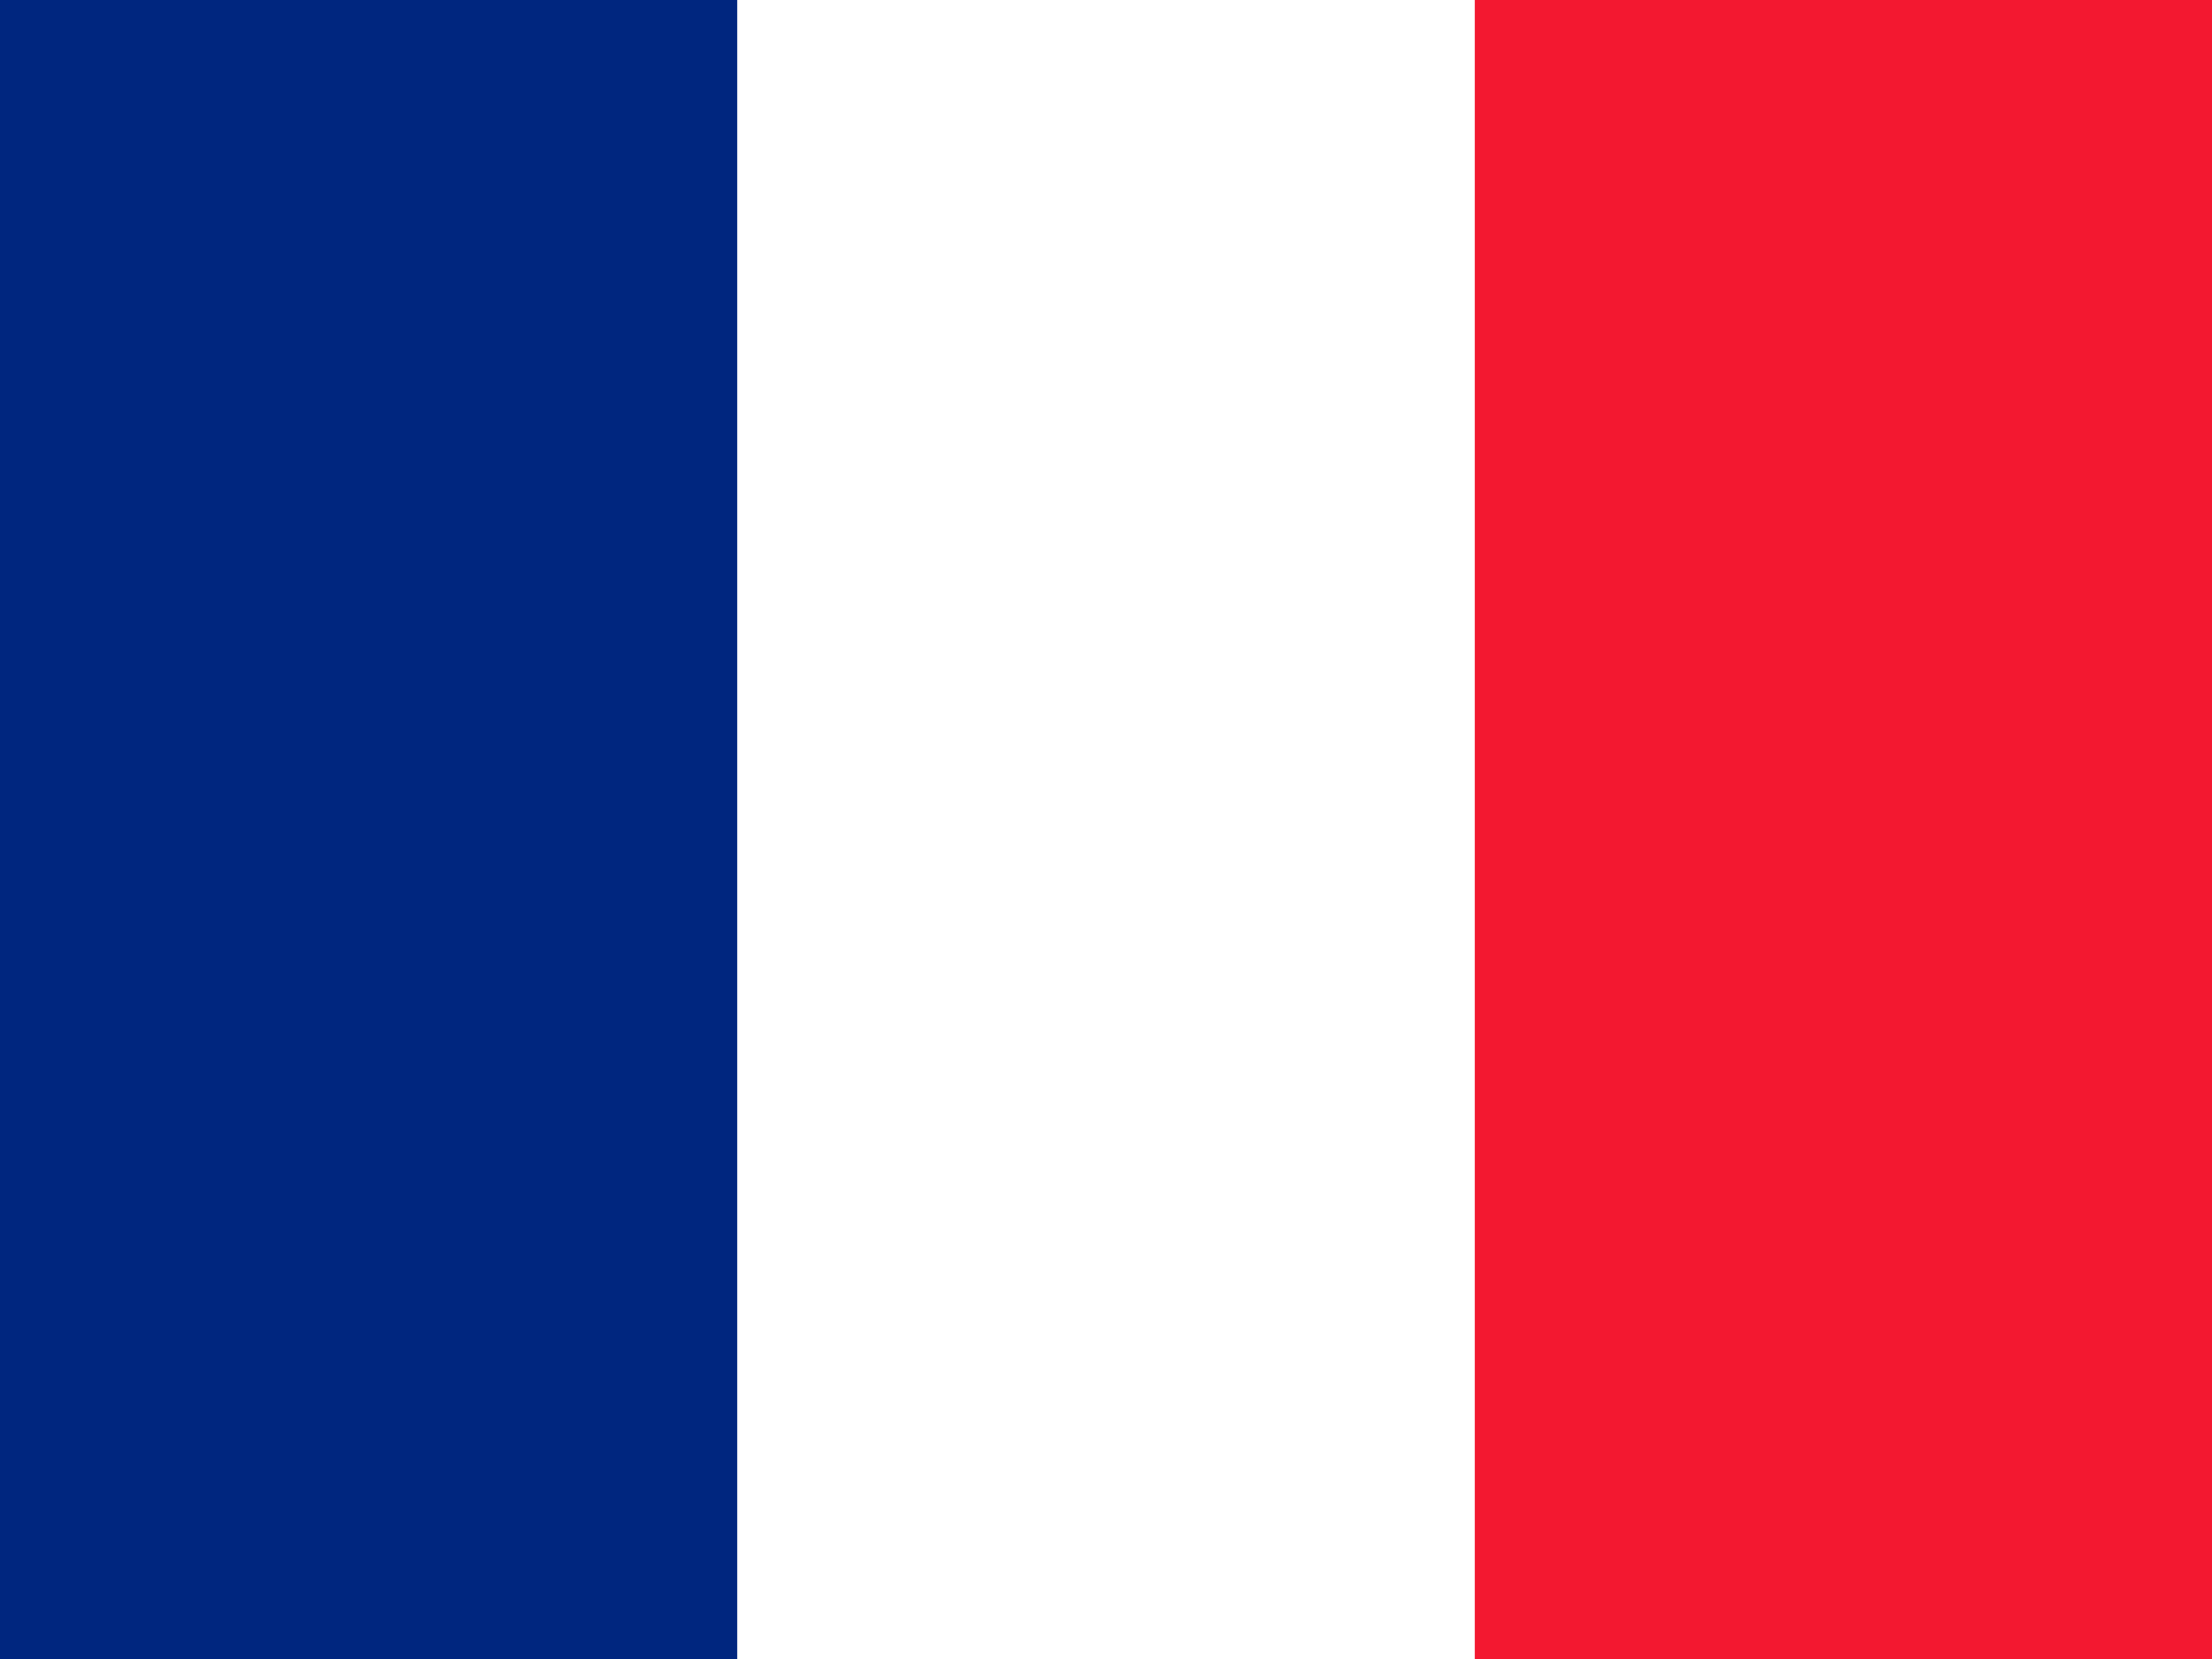
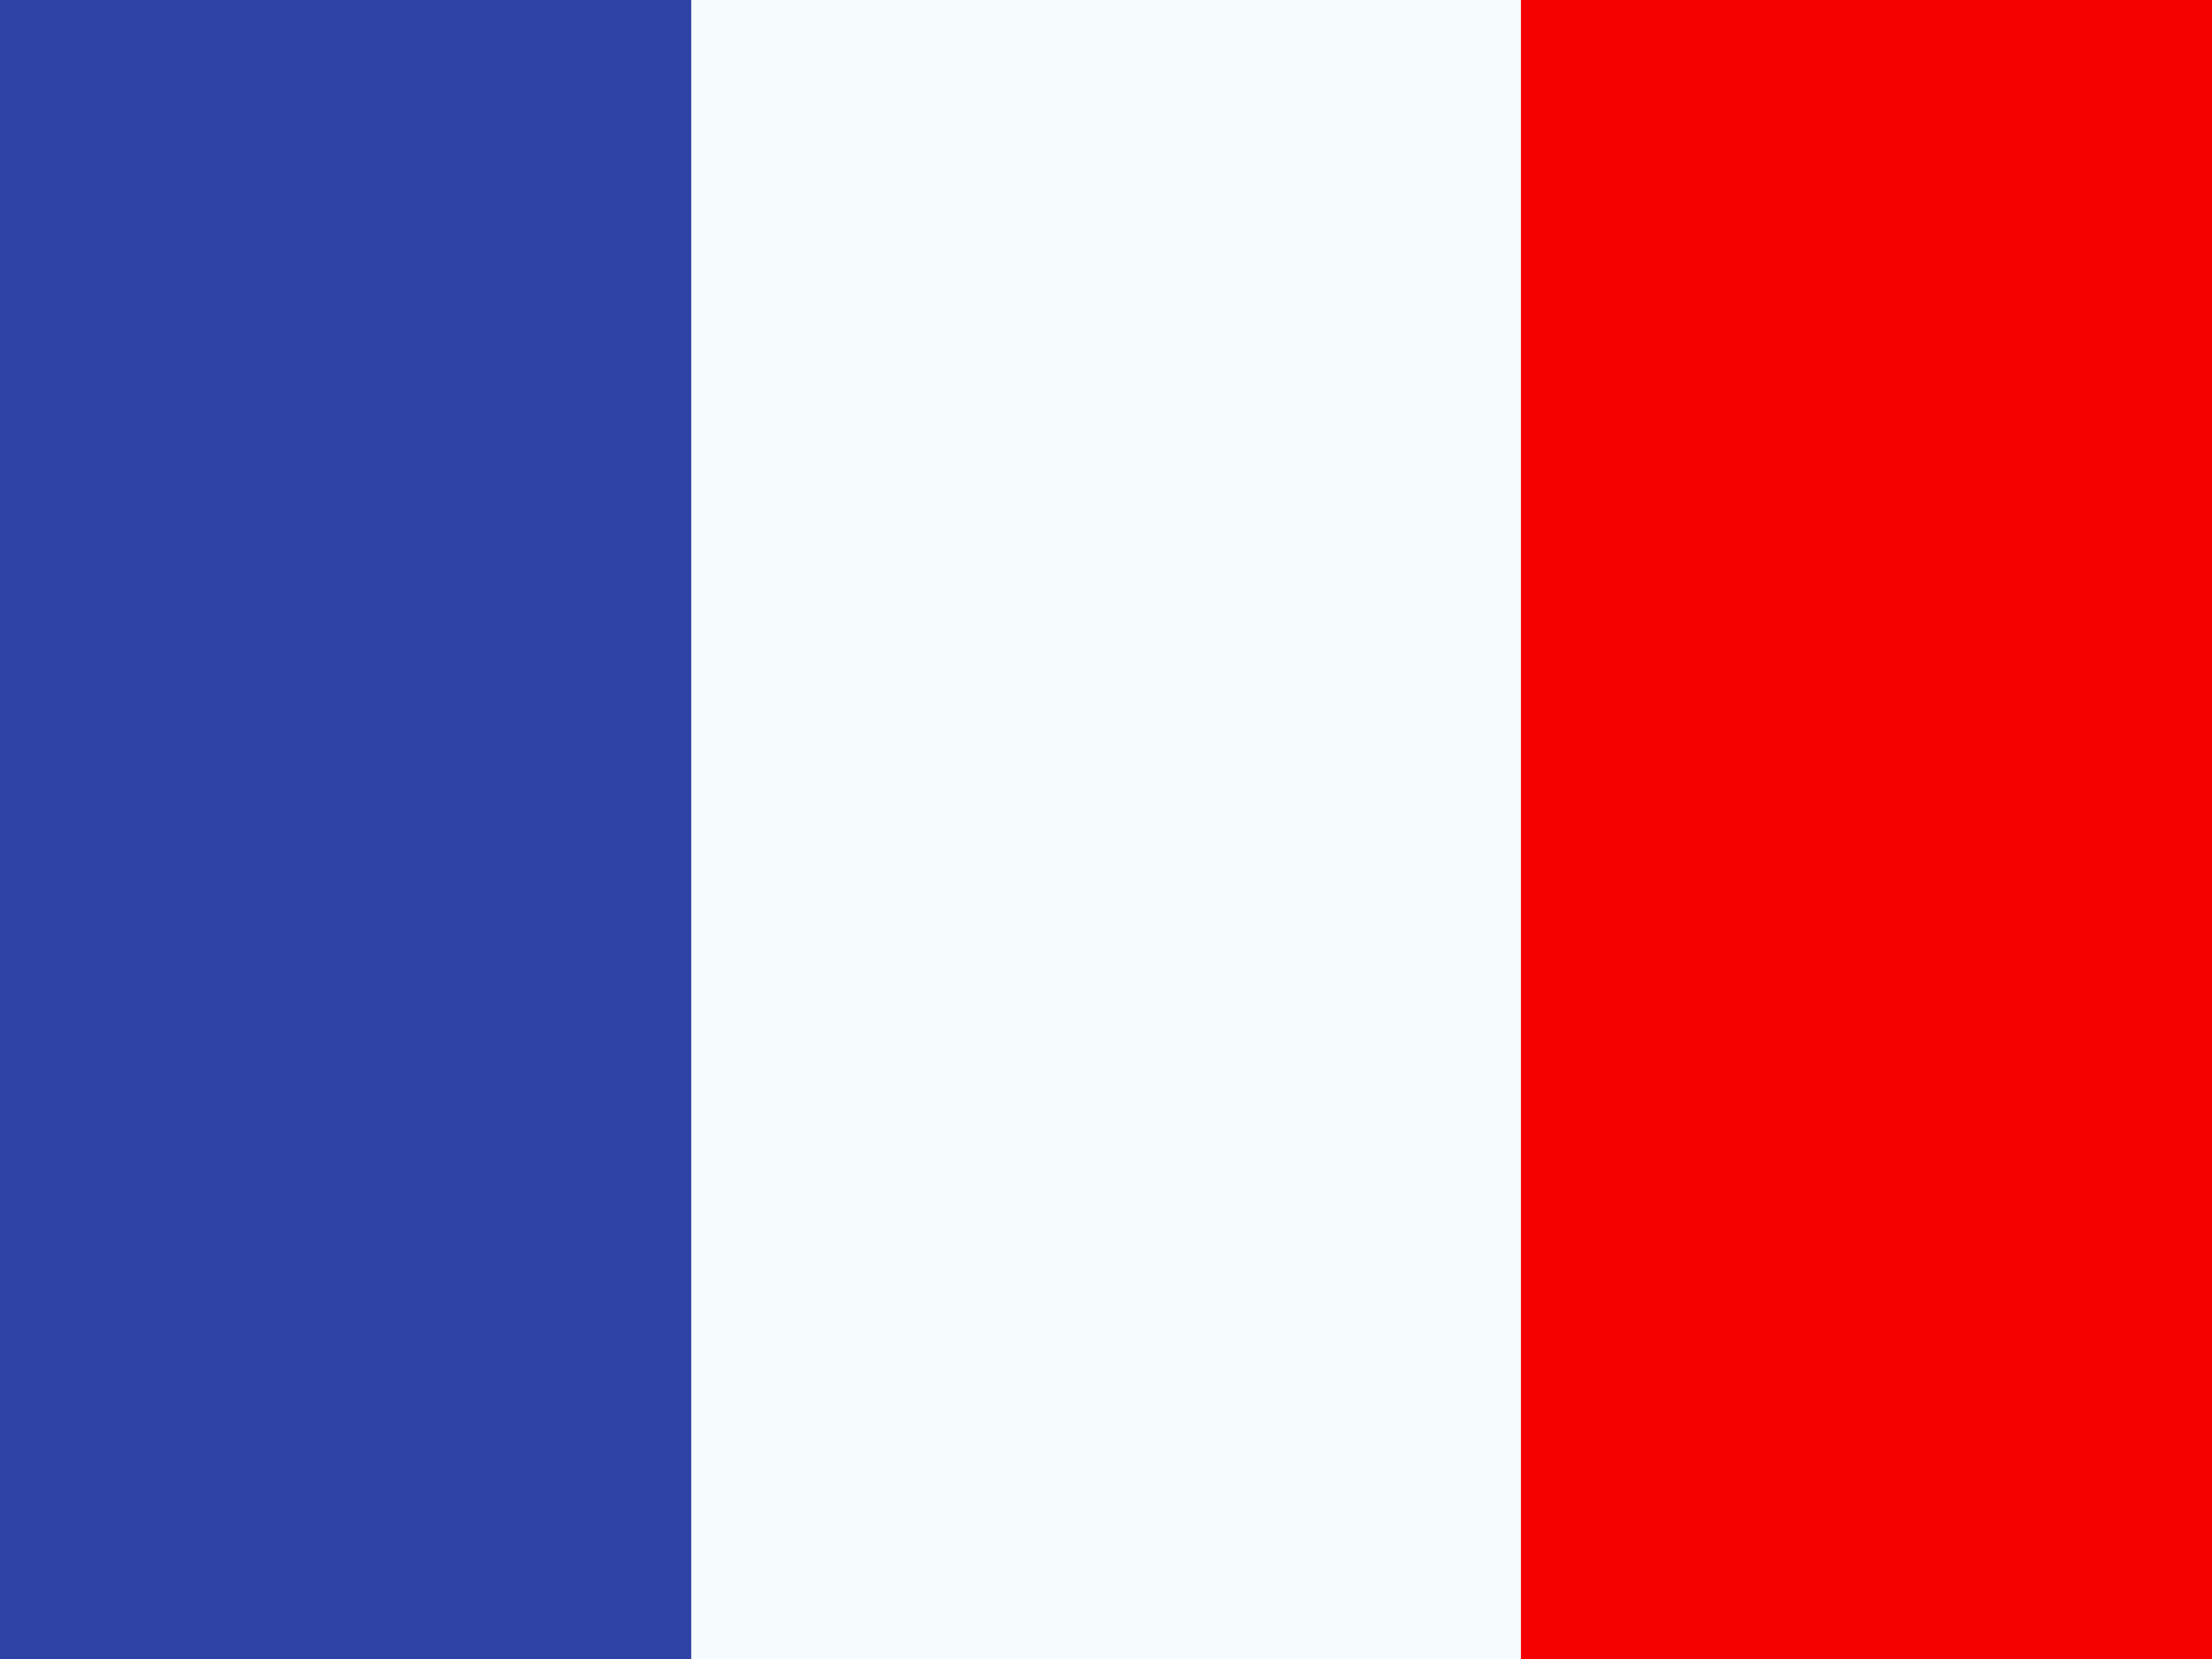
- <svg xmlns="http://www.w3.org/2000/svg" width="640" height="480">
-   <g fill-rule="evenodd" stroke-width="1pt">
-     <path fill="#fff" d="M0 0h640v480H0z" />
-     <path fill="#00267f" d="M0 0h213.3v480H0z" />
-     <path fill="#f31830" d="M426.7 0H640v480H426.7z" />
+ <svg xmlns="http://www.w3.org/2000/svg" width="20" height="15" fill="none">
+   <mask id="a" width="20" height="15" x="0" y="0" maskUnits="userSpaceOnUse">
+     <path fill="#fff" d="M0 0h20v15H0z" />
+   </mask>
+   <g fill-rule="evenodd" clip-rule="evenodd" mask="url(#a)">
+     <path fill="#F50100" d="M13.75 0H20v15h-6.25V0z" />
+     <path fill="#2E42A5" d="M0 0h7.5v15H0V0z" />
+     <path fill="#F7FCFF" d="M6.25 0h7.5v15h-7.5V0z" />
  </g>
</svg>
